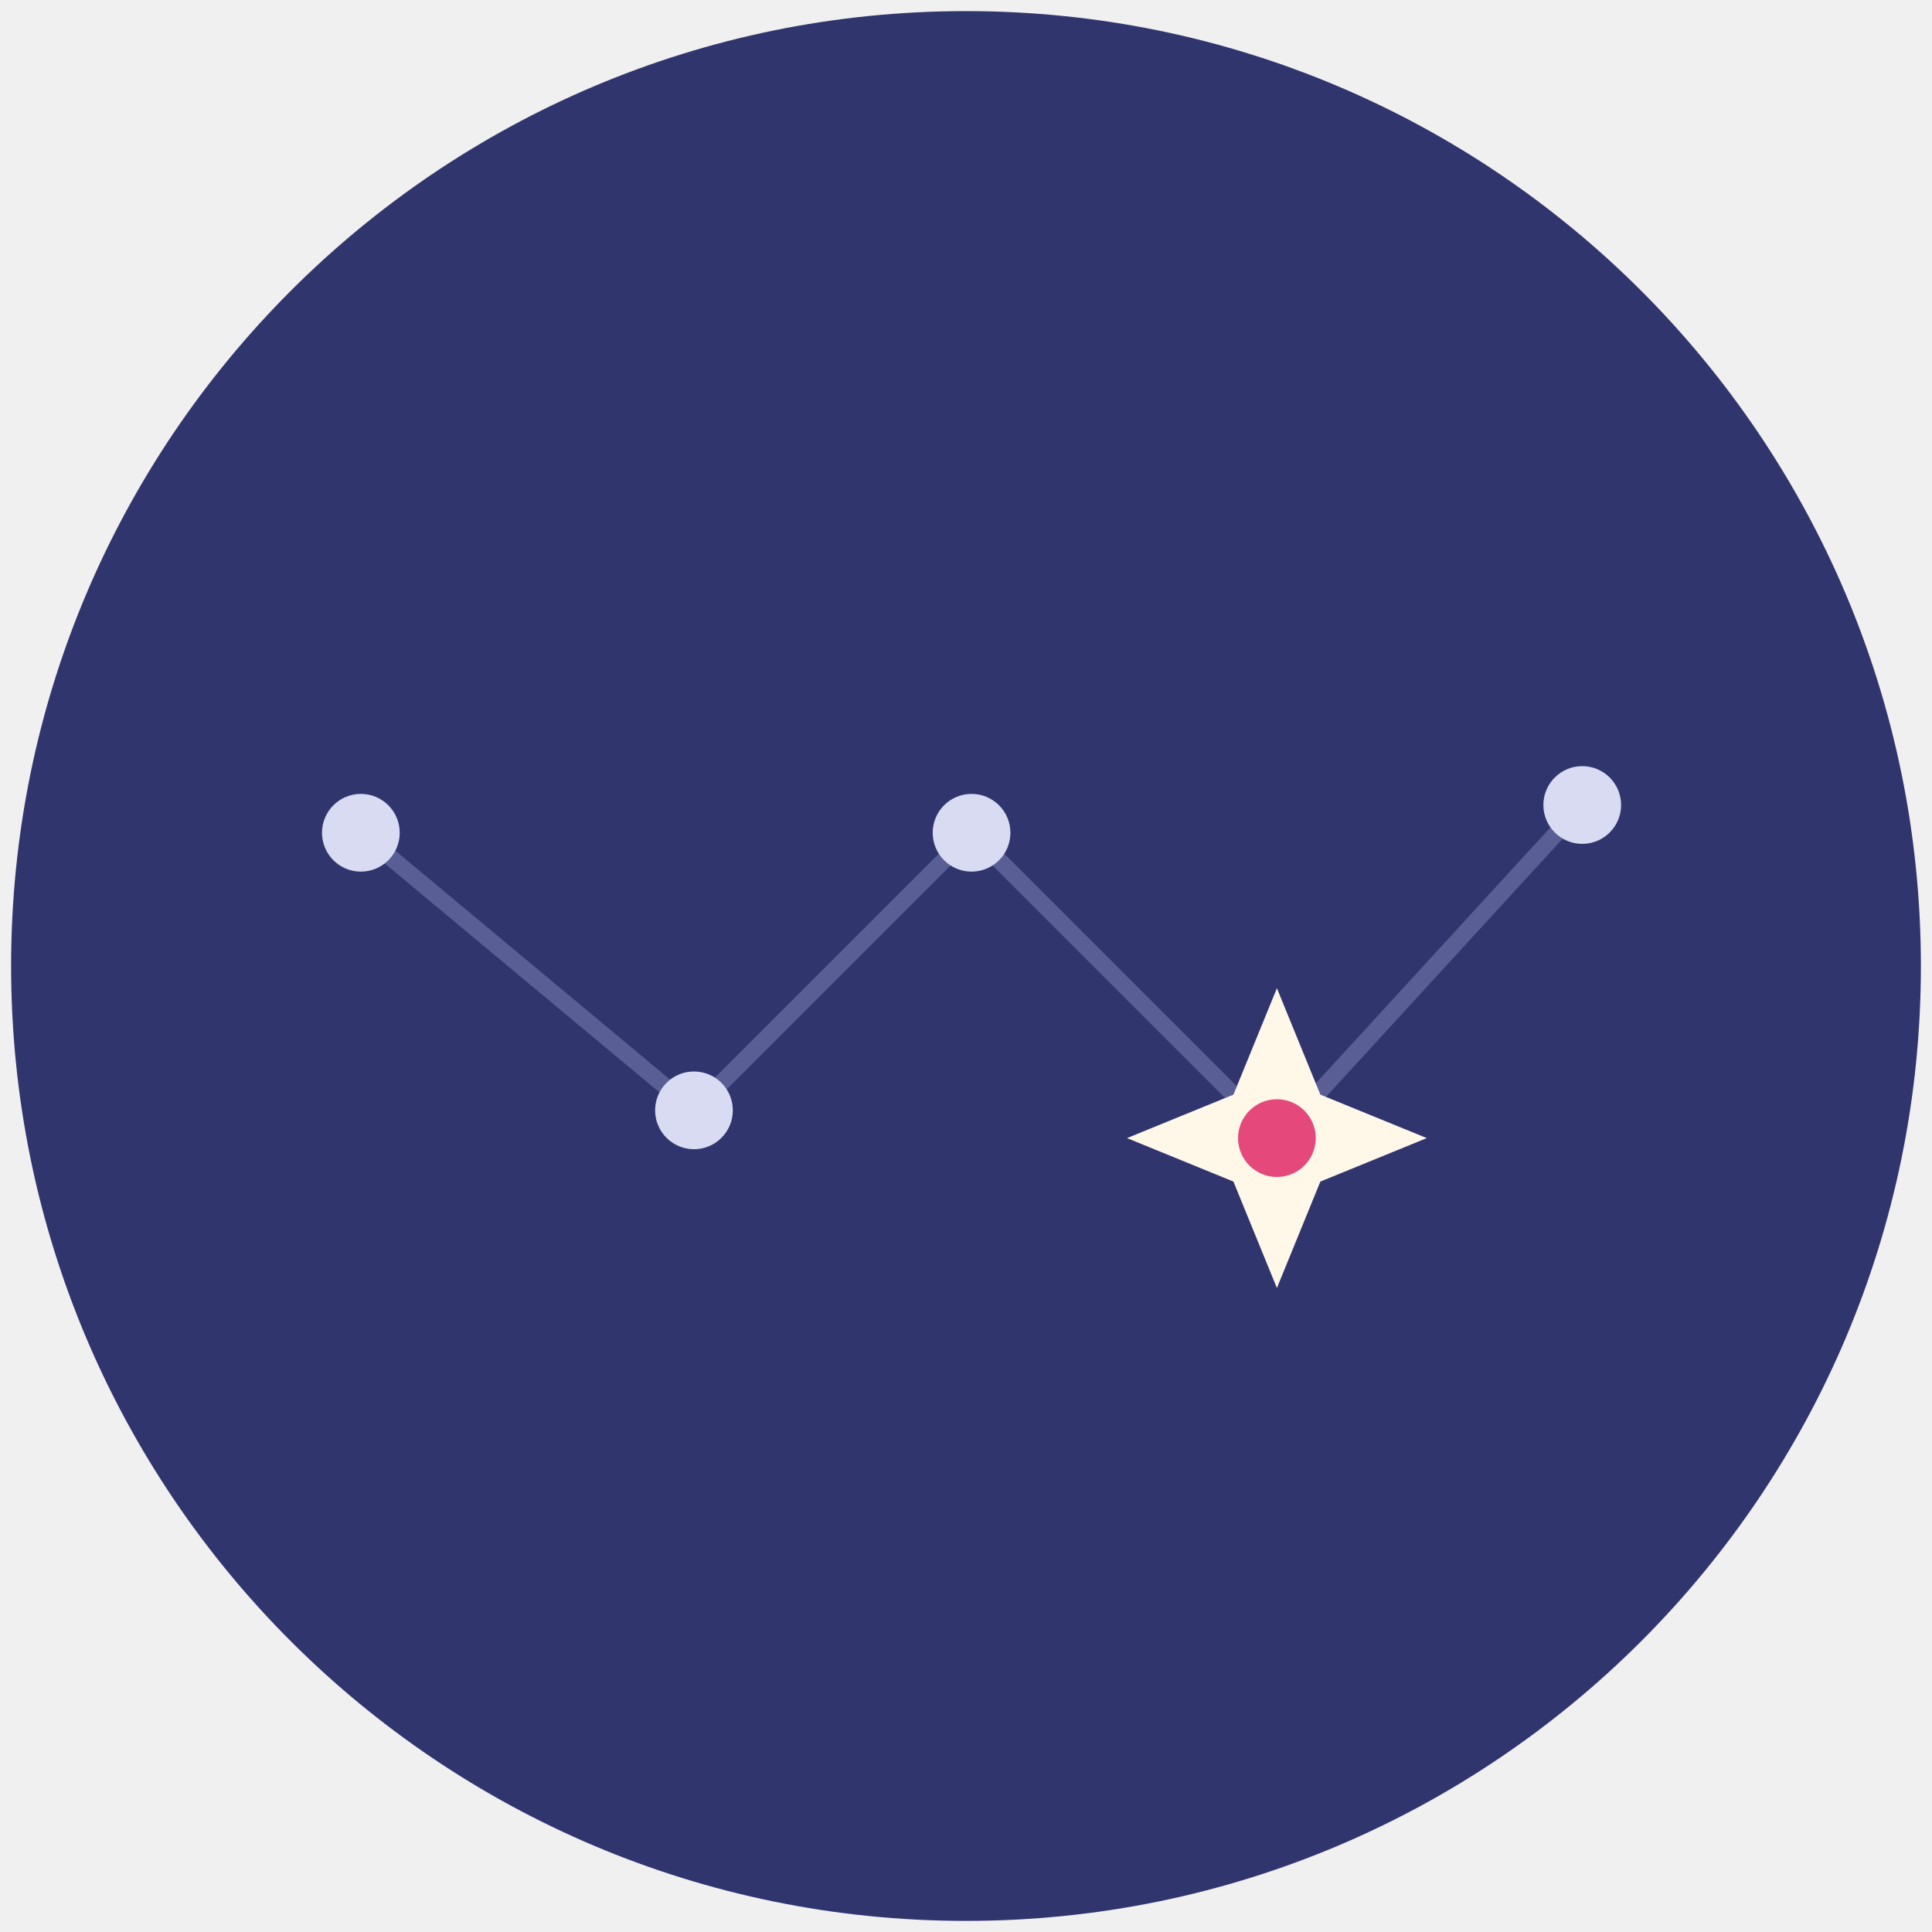
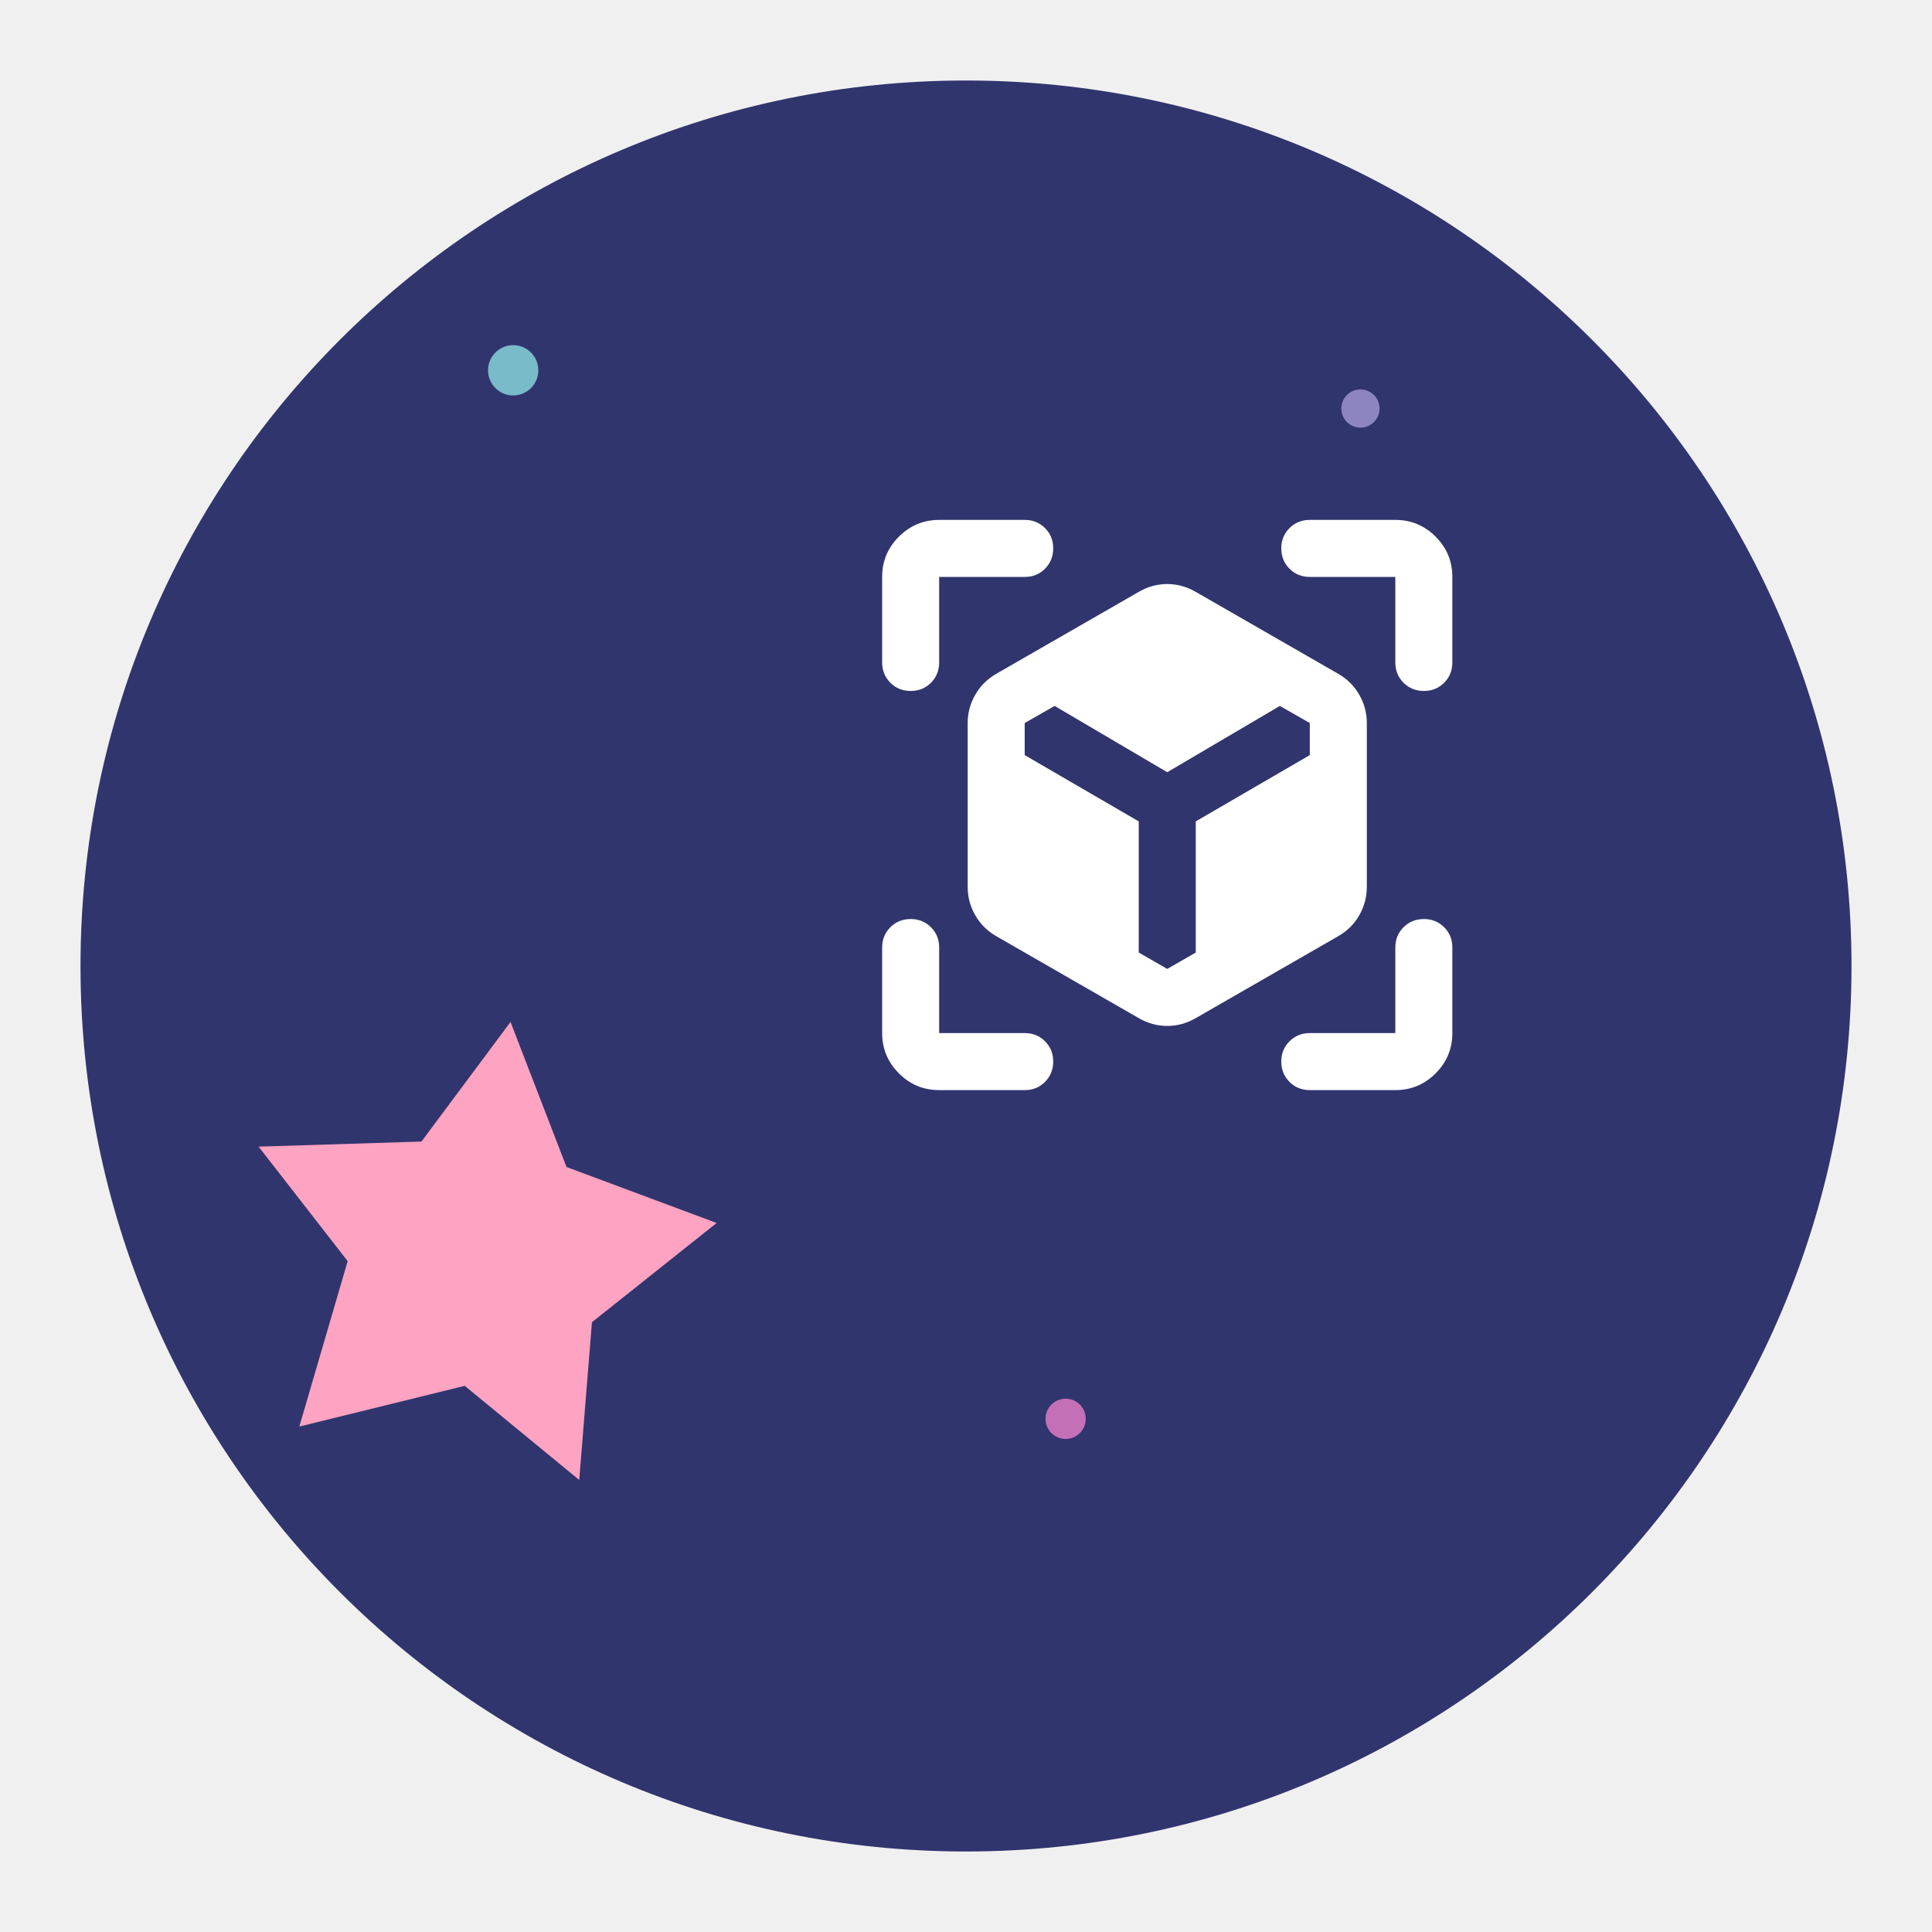
- <svg xmlns="http://www.w3.org/2000/svg" viewBox="0 0 696 696" role="img" aria-label="cassiopeia-renderer-three">
-   <circle cx="348" cy="348" r="344" fill="#31356E" />
-   <polyline points="130,300 250,400 350,300 460,410 570,290" fill="none" stroke="#9AA2D4" stroke-width="6" opacity=".38" />
-   <circle cx="130" cy="300" r="14" fill="#D8DBF2" />
-   <circle cx="250" cy="400" r="14" fill="#D8DBF2" />
-   <circle cx="350" cy="300" r="14" fill="#D8DBF2" />
-   <path d="M460 356L475.66 394.34L514 410L475.66 425.66L460 464L444.34 425.66L406 410L444.34 394.34Z" fill="#FFF7E8" />
-   <circle cx="460" cy="410" r="14" fill="#E5487A" />
-   <circle cx="570" cy="290" r="14" fill="#D8DBF2" />
+ <svg xmlns="http://www.w3.org/2000/svg" viewBox="0 0 192 192" role="img" aria-label="cassiopeia-renderer-three">
+   <circle cx="96" cy="96" r="88" fill="#31356E" />
+   <circle cx="51.0" cy="36.8" r="2.5" fill="#79BBC8" />
+   <circle cx="135.2" cy="40.6" r="1.9" fill="#8C85C0" />
+   <circle cx="105.9" cy="141.0" r="2.0" fill="#C370B7" />
+   <path transform="translate(8 8) scale(0.25287)" d="M169 370L134 417L70 419L105 464L86 529L151 513L196 550L201 488L250 449L191 427Z" fill="#FFA3C2" />
+   <g transform="translate(82.0 46.0) scale(2.8333)">
+     <path fill="#FFFFFF" d="M11 19.475L6 16.6q-.475-.275-.737-.737T5 14.875v-5.75q0-.525.263-.987T6 7.4l5-2.875q.475-.275 1-.275t1 .275L18 7.4q.475.275.738.738t.262.987v5.75q0 .525-.262.988T18 16.6l-5 2.875q-.475.275-1 .275t-1-.275M3 8q-.425 0-.712-.288T2 7V4q0-.825.588-1.412T4 2h3q.425 0 .713.288T8 3t-.288.713T7 4H4v3q0 .425-.288.713T3 8m1 14q-.825 0-1.412-.587T2 20v-3q0-.425.288-.712T3 16t.713.288T4 17v3h3q.425 0 .713.288T8 21t-.288.713T7 22zm16 0h-3q-.425 0-.712-.288T16 21t.288-.712T17 20h3v-3q0-.425.288-.712T21 16t.713.288T22 17v3q0 .825-.587 1.413T20 22m0-15V4h-3q-.425 0-.712-.288T16 3t.288-.712T17 2h3q.825 0 1.413.588T22 4v3q0 .425-.288.713T21 8t-.712-.288T20 7M8.05 8.525l-1.05.6v1.125l4 2.325v4.6l1 .575l1-.575v-4.6l4-2.325V9.125l-1.05-.6L12 10.85z" />
+   </g>
</svg>
